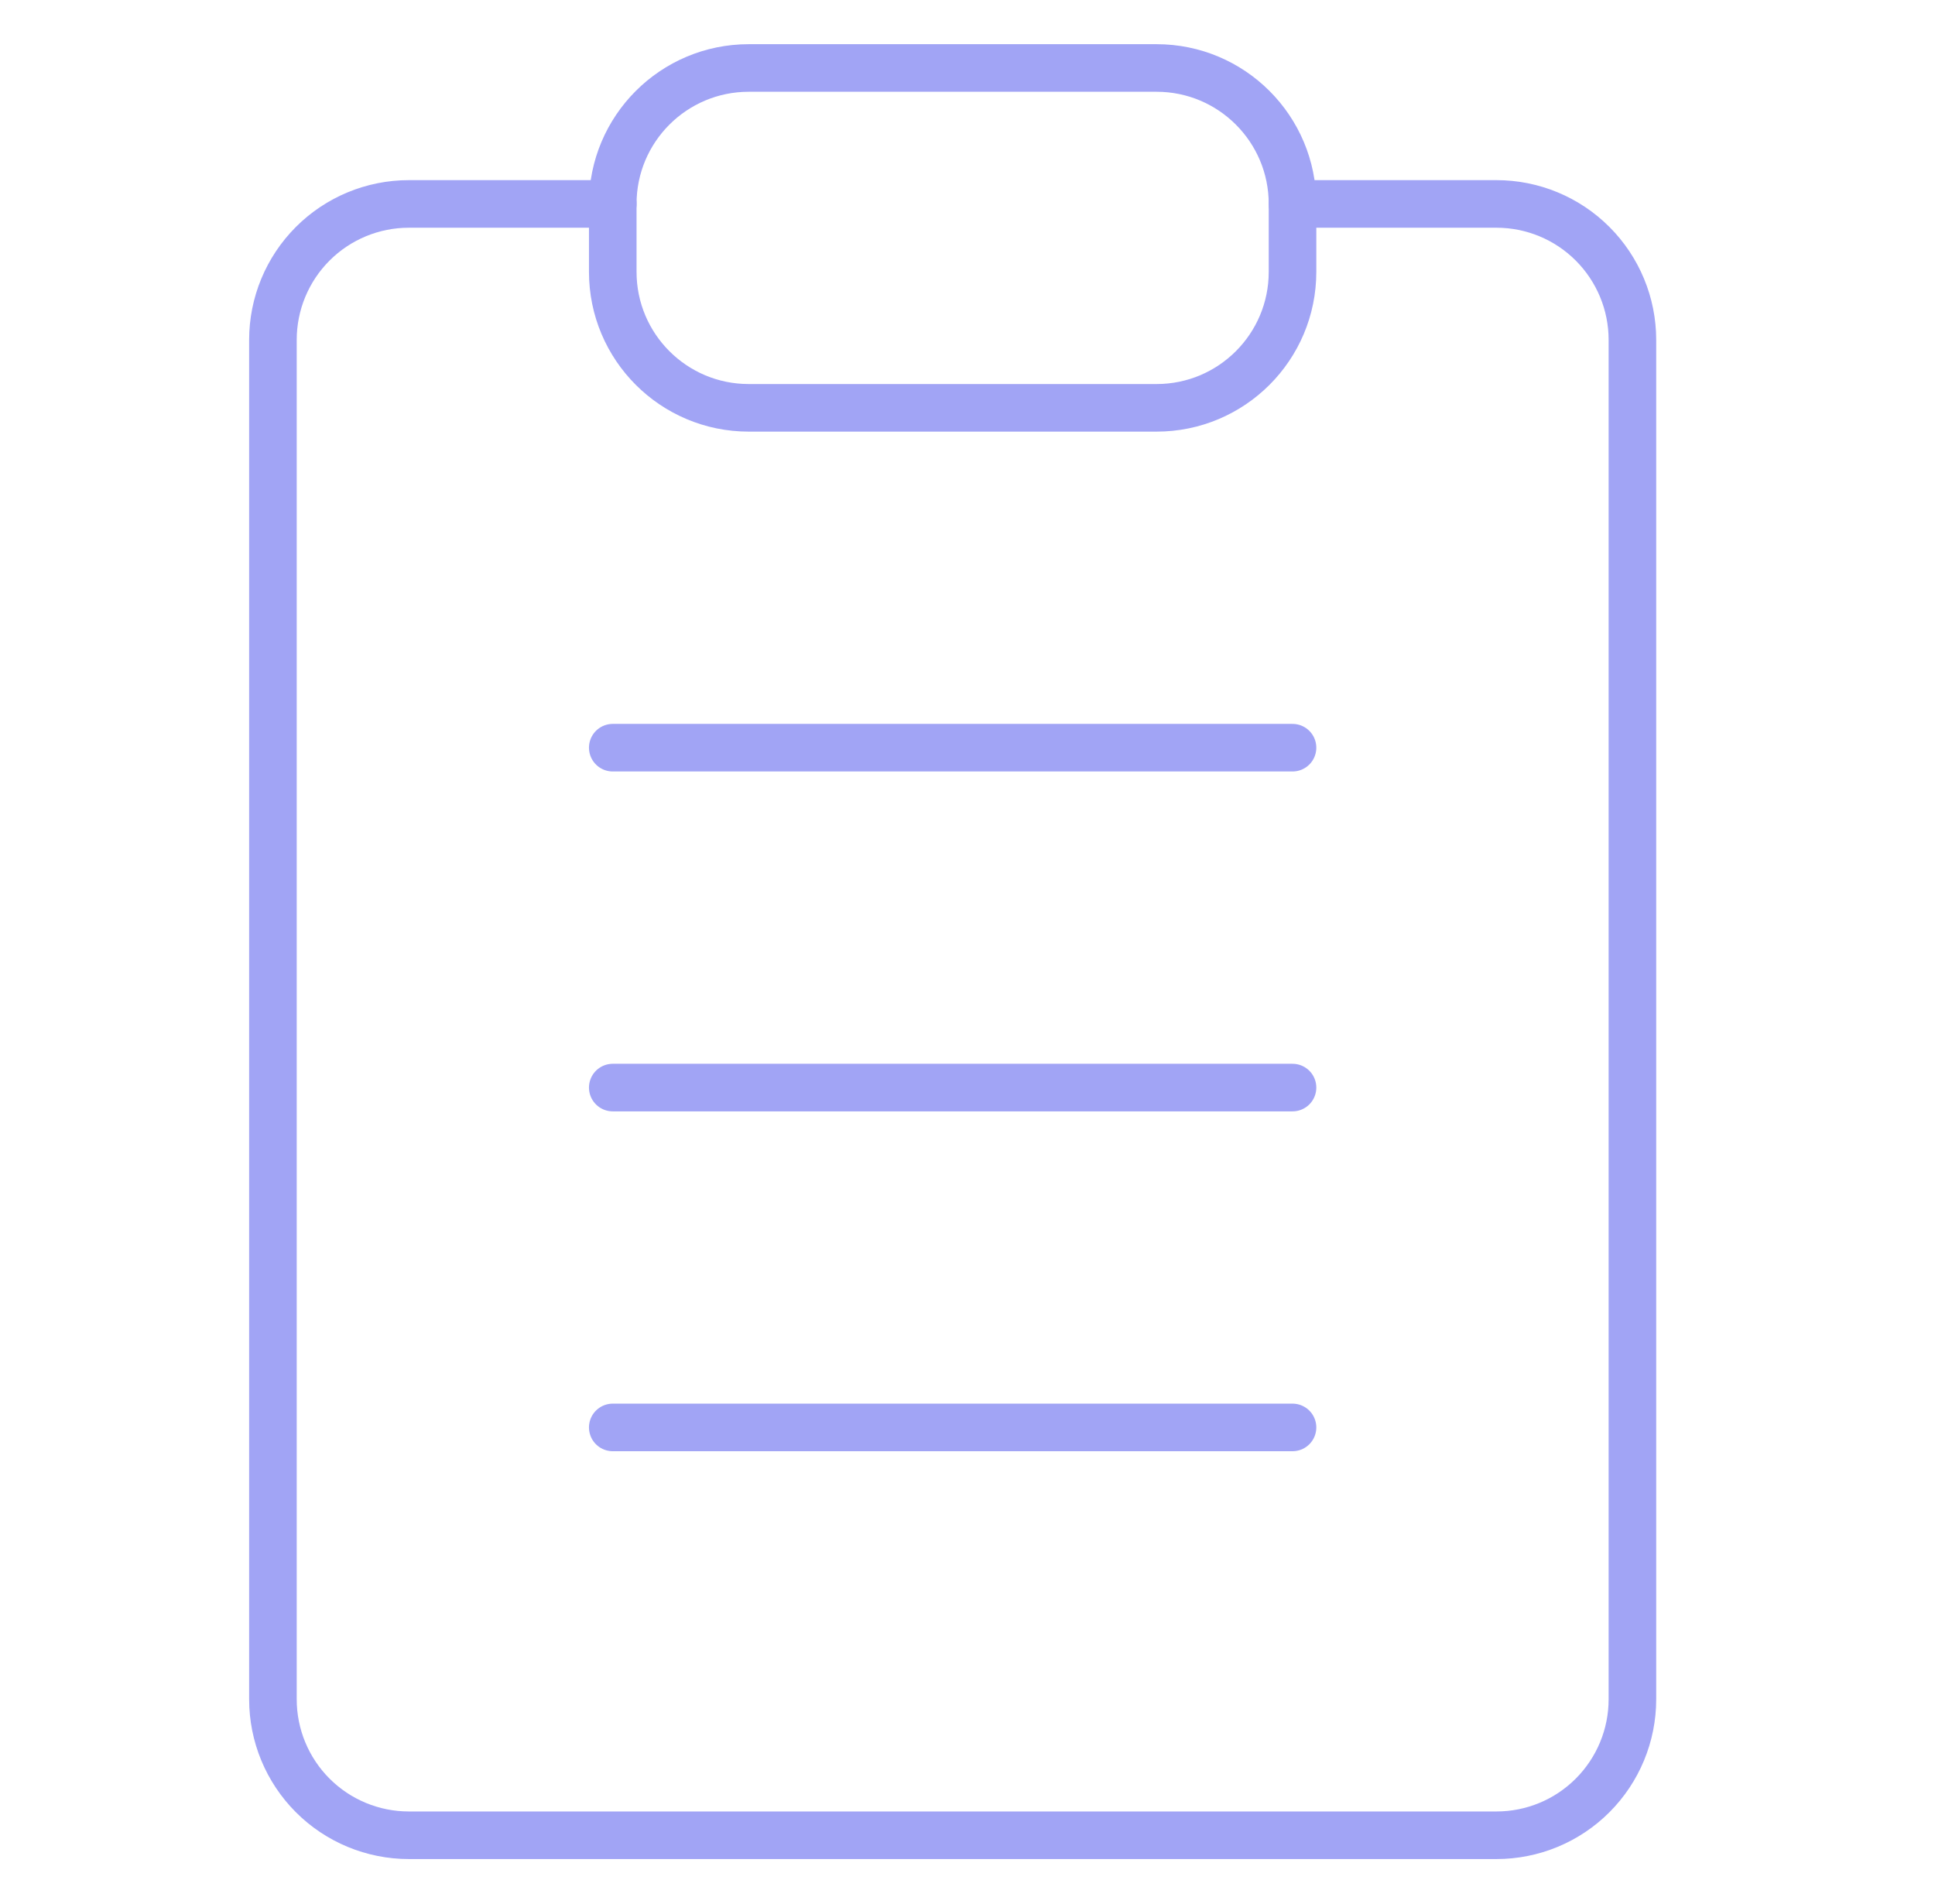
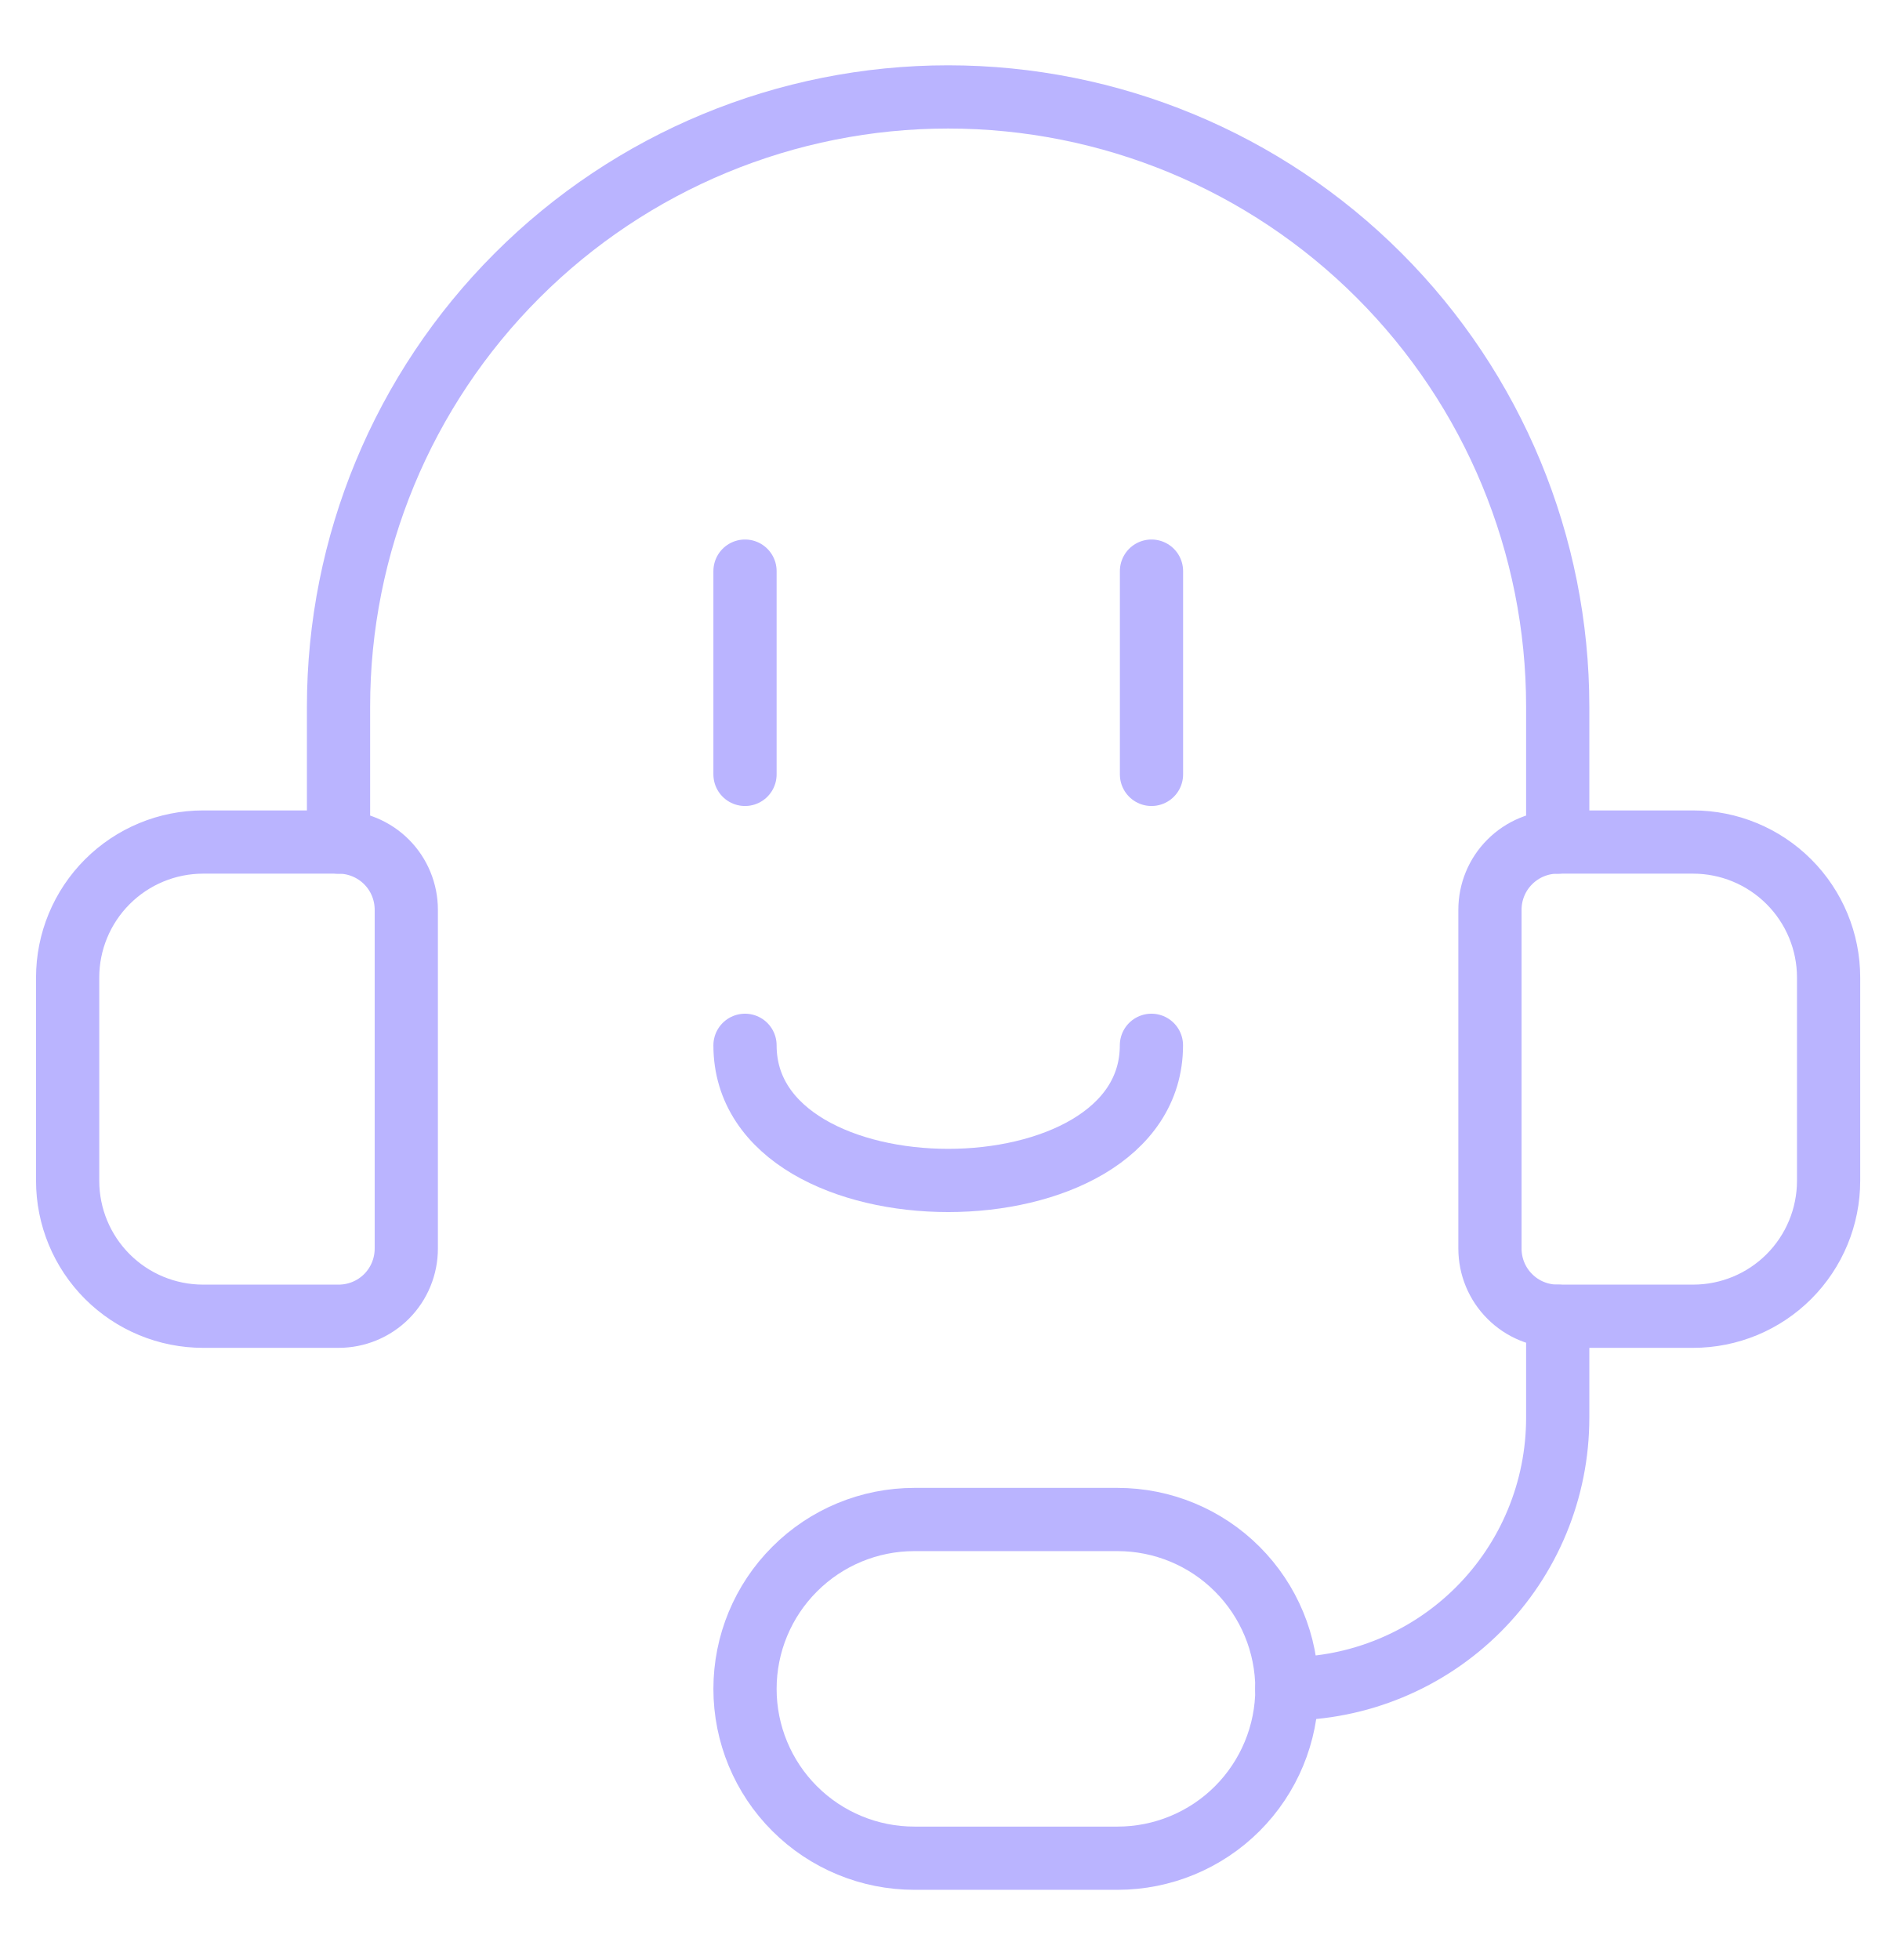
- <svg xmlns="http://www.w3.org/2000/svg" width="61" height="60" viewBox="0 0 61 60" fill="none">
-   <path d="M40.746 6.429H47.175C48.312 6.429 49.402 6.88 50.205 7.684C51.009 8.488 51.461 9.578 51.461 10.714V53.571C51.461 54.708 51.009 55.798 50.205 56.602C49.402 57.406 48.312 57.857 47.175 57.857H12.889C11.753 57.857 10.662 57.406 9.859 56.602C9.055 55.798 8.604 54.708 8.604 53.571V10.714C8.604 9.578 9.055 8.488 9.859 7.684C10.662 6.88 11.753 6.429 12.889 6.429H19.318" stroke="#a1a4f5" stroke-width="1.5" stroke-linecap="round" stroke-linejoin="round" />
-   <path d="M36.46 2.143H23.603C21.236 2.143 19.317 4.062 19.317 6.429V8.571C19.317 10.938 21.236 12.857 23.603 12.857H36.46C38.827 12.857 40.746 10.938 40.746 8.571V6.429C40.746 4.062 38.827 2.143 36.46 2.143Z" stroke="#a1a4f5" stroke-width="1.5" stroke-linecap="round" stroke-linejoin="round" />
-   <path d="M19.317 23.571H40.746" stroke="#a1a4f5" stroke-width="1.5" stroke-linecap="round" stroke-linejoin="round" />
-   <path d="M19.317 34.286H40.746" stroke="#a1a4f5" stroke-width="1.5" stroke-linecap="round" stroke-linejoin="round" />
-   <path d="M19.317 45H40.746" stroke="#a1a4f5" stroke-width="1.5" stroke-linecap="round" stroke-linejoin="round" />
+ <svg xmlns="http://www.w3.org/2000/svg" width="30" height="31" viewBox="0 0 30 31" fill="none">
+   <path d="M3.213 13.318H5.356C5.64 13.318 5.913 13.431 6.114 13.632C6.315 13.833 6.427 14.106 6.427 14.39V19.747C6.427 20.031 6.315 20.304 6.114 20.505C5.913 20.706 5.64 20.818 5.356 20.818H3.213C2.645 20.818 2.1 20.593 1.698 20.191C1.296 19.789 1.07 19.244 1.07 18.675V15.461C1.07 14.893 1.296 14.348 1.698 13.946C2.1 13.544 2.645 13.318 3.213 13.318V13.318Z" stroke="#bab4ff" stroke-linecap="round" stroke-linejoin="round" />
+   <path d="M26.783 20.818H24.64C24.356 20.818 24.083 20.706 23.883 20.505C23.681 20.304 23.569 20.031 23.569 19.747V14.39C23.569 14.106 23.681 13.833 23.883 13.632C24.083 13.431 24.356 13.318 24.64 13.318H26.783C27.351 13.318 27.896 13.544 28.298 13.946C28.7 14.348 28.926 14.893 28.926 15.461V18.675C28.926 19.244 28.7 19.789 28.298 20.191C27.896 20.593 27.351 20.818 26.783 20.818V20.818Z" stroke="#bab4ff" stroke-linecap="round" stroke-linejoin="round" />
+   <path d="M20.355 26.711C21.492 26.711 22.582 26.26 23.386 25.456C24.19 24.652 24.641 23.562 24.641 22.425V20.818" stroke="#bab4ff" stroke-linecap="round" stroke-linejoin="round" />
+   <path d="M17.678 24.033C18.388 24.033 19.07 24.315 19.572 24.818C20.074 25.32 20.357 26.001 20.357 26.712C20.357 27.422 20.074 28.104 19.572 28.606C19.07 29.108 18.388 29.39 17.678 29.39H14.464C13.753 29.39 13.072 29.108 12.57 28.606C12.067 28.104 11.785 27.422 11.785 26.712C11.785 26.001 12.067 25.32 12.57 24.818C13.072 24.315 13.753 24.033 14.464 24.033H17.678Z" stroke="#bab4ff" stroke-linecap="round" stroke-linejoin="round" />
+   <path d="M5.355 13.319V11.176C5.355 8.619 6.371 6.166 8.18 4.358C9.988 2.549 12.441 1.533 14.998 1.533C17.556 1.533 20.009 2.549 21.817 4.358C23.625 6.166 24.641 8.619 24.641 11.176V13.319" stroke="#bab4ff" stroke-linecap="round" stroke-linejoin="round" />
+   <path d="M11.785 9.033V12.248" stroke="#bab4ff" stroke-linecap="round" stroke-linejoin="round" />
+   <path d="M18.215 9.033V12.248" stroke="#bab4ff" stroke-linecap="round" stroke-linejoin="round" />
+   <path d="M11.785 16.533C11.785 19.383 18.214 19.383 18.214 16.533" stroke="#bab4ff" stroke-linecap="round" stroke-linejoin="round" />
</svg>
